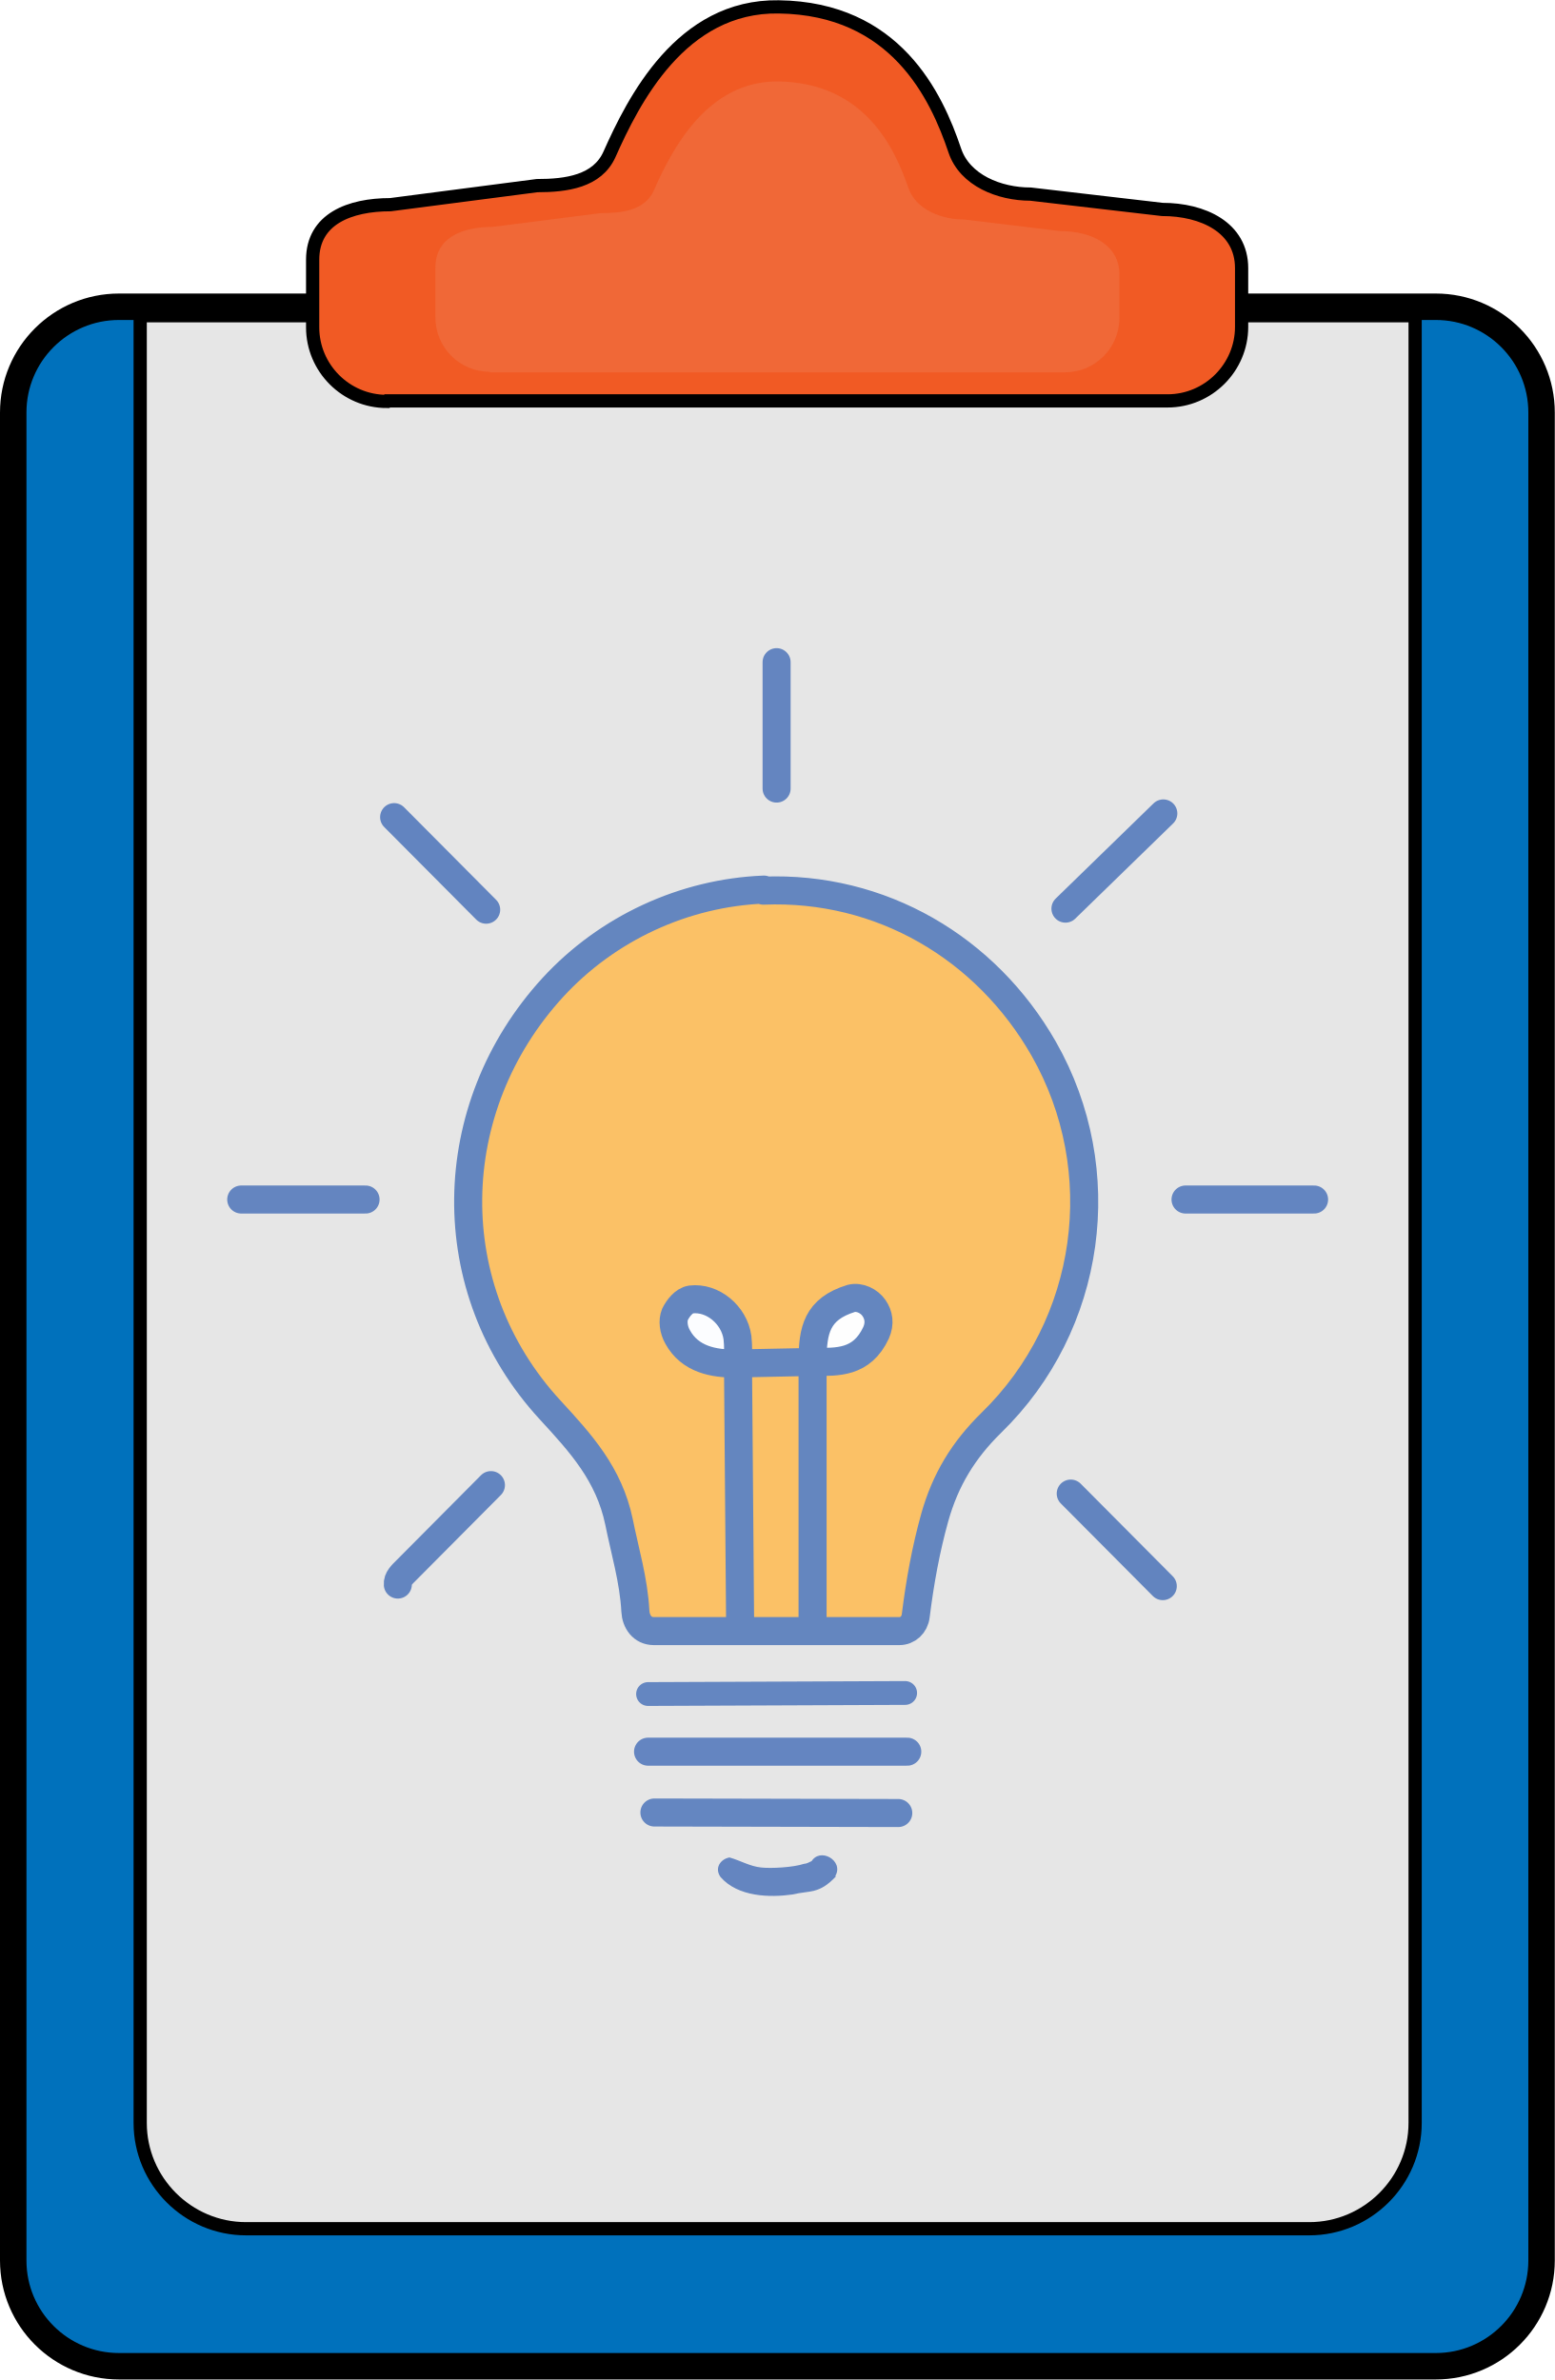
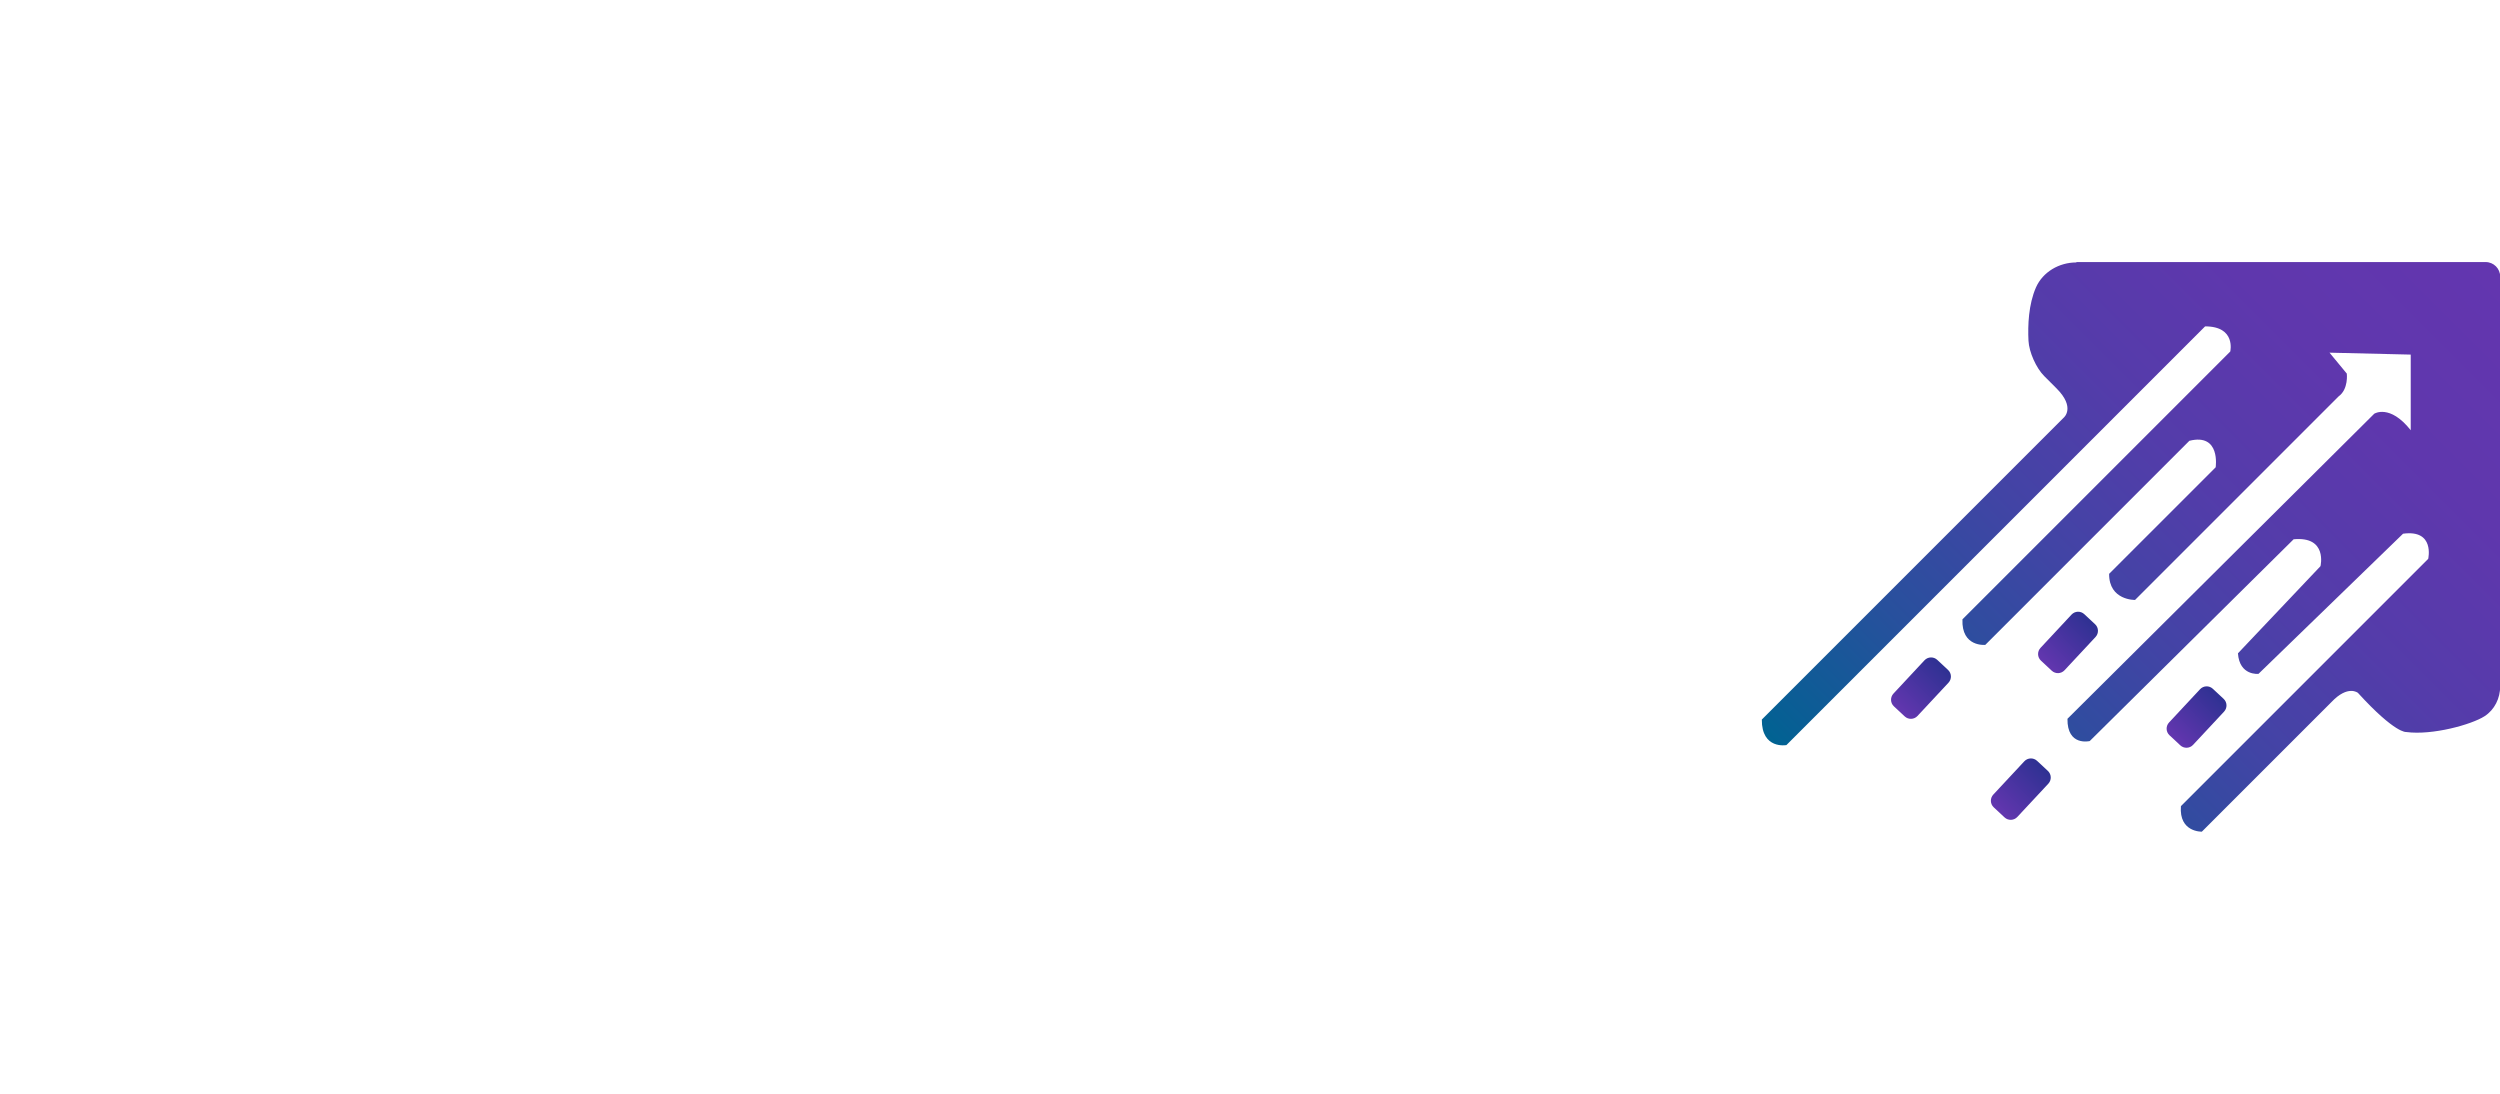
- <svg xmlns="http://www.w3.org/2000/svg" viewBox="0 0 29.39 45">
+ <svg xmlns="http://www.w3.org/2000/svg" xmlns:xlink="http://www.w3.org/1999/xlink" id="Layer_2" data-name="Layer 2" viewBox="0 0 130.22 56.96">
  <defs>
    <style>
      .cls-1 {
-         stroke: #6485c1;
-       }
- 
-       .cls-1, .cls-2, .cls-3, .cls-4, .cls-5, .cls-6, .cls-7, .cls-8, .cls-9, .cls-10 {
-         stroke-linecap: round;
-         stroke-linejoin: round;
-       }
- 
-       .cls-1, .cls-2, .cls-3, .cls-4, .cls-5, .cls-6, .cls-8, .cls-9, .cls-10 {
-         stroke-width: .53px;
-       }
- 
-       .cls-1, .cls-3, .cls-4, .cls-5, .cls-6, .cls-7, .cls-8, .cls-9, .cls-10 {
-         fill: none;
+         fill: url(#linear-gradient-2);
      }

      .cls-2 {
-         fill: #fbc166;
-       }
- 
-       .cls-2, .cls-8 {
-         stroke: #6486bf;
-       }
- 
-       .cls-11 {
-         fill: #fcfdff;
-       }
- 
-       .cls-12 {
-         fill: #6485c0;
-       }
- 
-       .cls-13 {
-         fill: #f15a24;
-       }
- 
-       .cls-13, .cls-14, .cls-15 {
-         stroke: #000;
-         stroke-miterlimit: 10;
-       }
- 
-       .cls-13, .cls-15 {
-         stroke-width: .25px;
-       }
- 
-       .cls-14 {
-         fill: #0071bc;
-         stroke-width: .5px;
+         fill: url(#linear-gradient-4);
      }

      .cls-3 {
-         stroke: #6284bf;
+         fill: url(#linear-gradient-3);
      }

      .cls-4 {
-         stroke: #6485c0;
-       }
- 
-       .cls-16 {
-         opacity: .1;
-       }
- 
-       .cls-16, .cls-15 {
-         fill: #e6e6e6;
+         fill: url(#linear-gradient-5);
      }

      .cls-5 {
-         stroke: #6385c1;
-       }
- 
-       .cls-6 {
-         stroke: #6385c0;
-       }
- 
-       .cls-7 {
-         stroke-width: .45px;
-       }
- 
-       .cls-7, .cls-9 {
-         stroke: #6486c1;
-       }
- 
-       .cls-17 {
-         fill: #fefefe;
-       }
- 
-       .cls-10 {
-         stroke: #6284c0;
+         fill: url(#linear-gradient);
      }
    </style>
+     <linearGradient id="linear-gradient" x1="129.96" y1="13.83" x2="98.69" y2="45.09" gradientUnits="userSpaceOnUse">
+       <stop offset="0" stop-color="#6136ae" />
+       <stop offset="0" stop-color="#6136ae" />
+       <stop offset="0" stop-color="#6336af" />
+       <stop offset=".22" stop-color="#5f37ad" />
+       <stop offset=".42" stop-color="#543caa" />
+       <stop offset=".6" stop-color="#4244a5" />
+       <stop offset=".79" stop-color="#28509d" />
+       <stop offset=".97" stop-color="#075f94" />
+       <stop offset="1" stop-color="#006392" />
+     </linearGradient>
+     <linearGradient id="linear-gradient-2" x1="106.54" y1="34.64" x2="108.91" y2="32.28" gradientTransform="translate(6.11 82.43) rotate(-42.99)" gradientUnits="userSpaceOnUse">
+       <stop offset="0" stop-color="#6336af" />
+       <stop offset="1" stop-color="#2e3192" />
+     </linearGradient>
+     <linearGradient id="linear-gradient-3" x1="113.25" y1="38.52" x2="115.61" y2="36.16" gradientTransform="translate(5.26 88.04) rotate(-42.99)" xlink:href="#linear-gradient-2" />
+     <linearGradient id="linear-gradient-4" x1="98.88" y1="37.01" x2="101.24" y2="34.65" gradientTransform="translate(2.43 77.85) rotate(-42.99)" xlink:href="#linear-gradient-2" />
+     <linearGradient id="linear-gradient-5" x1="104.09" y1="42.29" x2="106.45" y2="39.93" gradientTransform="translate(.23 82.81) rotate(-42.99)" xlink:href="#linear-gradient-2" />
  </defs>
-   <g id="Taskicon">
-     <rect id="Board" class="cls-14" x=".25" y="5.8" width="28.89" height="38.94" rx="2" ry="2" />
-     <path id="Board-2" data-name="Board" class="cls-15" d="M2.65,5.97h24.1v34.17c0,1.1-.9,2-2,2H4.65c-1.1,0-2-.9-2-2V5.97h0Z" />
-     <path class="cls-13" d="M7.32,7.58h14.75c.77,0,1.4-.63,1.4-1.4v-1.11c0-.77-.73-1.11-1.5-1.11l-2.49-.29c-.59,0-1.24-.26-1.43-.82-.35-1.04-1.12-2.69-3.33-2.72-1.85-.03-2.75,1.78-3.2,2.79-.23.51-.81.59-1.37.59l-2.77.36c-.77,0-1.47.27-1.47,1.04v1.28c0,.77.63,1.4,1.4,1.4Z" />
-     <path class="cls-16" d="M9.26,7.04h10.87c.57,0,1.03-.46,1.03-1.03v-.82c0-.57-.54-.82-1.11-.82l-1.83-.22c-.43,0-.91-.19-1.05-.6-.26-.76-.83-1.98-2.45-2.01-1.36-.02-2.03,1.31-2.36,2.06-.17.38-.6.43-1.01.43l-2.04.26c-.57,0-1.08.2-1.08.77v.94c0,.57.46,1.03,1.03,1.03Z" />
-   </g>
-   <g id="bulb">
-     <g id="Generative_Object" data-name="Generative Object">
-       <g>
-         <path class="cls-2" d="M14.43,16.84c2.22-.09,4.21,1.08,5.3,2.99,1.31,2.3.91,5.22-.99,7.07-.53.52-.87,1.08-1.07,1.79-.17.61-.28,1.22-.36,1.86-.02.17-.15.29-.31.29h-1.31s-3.33,0-3.33,0c-.22,0-.34-.18-.35-.38-.03-.58-.2-1.14-.31-1.69-.19-.9-.72-1.48-1.3-2.11-2.11-2.29-2.04-5.71.05-7.99,1.03-1.12,2.48-1.79,3.99-1.85Z" />
-         <path class="cls-11" d="M13.06,24.58c.42-.06.82.28.88.72.02.17.01.32.01.47l-.04.03c-.43,0-.88-.08-1.11-.5-.08-.15-.1-.32-.05-.43.06-.12.17-.27.3-.28Z" />
-         <path class="cls-17" d="M16.09,24.57c.15-.05.33.05.43.18s.12.3.04.47c-.27.58-.75.54-1.16.55h-.03c0-.6.08-1,.73-1.2Z" />
-       </g>
-       <g>
-         <line class="cls-4" x1="4.56" y1="22.68" x2="6.91" y2="22.68" />
-         <line class="cls-10" x1="7.45" y1="15.45" x2="9.19" y2="17.2" />
-         <path class="cls-6" d="M9.28,28.08l-1.59,1.6c-.09.09-.18.17-.17.28" />
-         <path class="cls-8" d="M13.99,30.65l-.04-4.89c0-.15.01-.3-.01-.47-.06-.43-.47-.77-.88-.72-.13.02-.24.16-.3.28-.05.12-.03.29.05.43.23.42.68.51,1.11.5l1.48-.03c.42,0,.89.03,1.16-.55.08-.18.05-.34-.04-.47s-.27-.22-.43-.18c-.65.2-.73.6-.73,1.19v4.89" />
-         <line class="cls-5" x1="22.41" y1="22.68" x2="24.84" y2="22.68" />
-         <line class="cls-7" x1="12.25" y1="32.03" x2="17.11" y2="32.01" />
-         <line class="cls-1" x1="17.15" y1="33.12" x2="12.25" y2="33.12" />
-         <line class="cls-9" x1="12.37" y1="34.27" x2="16.98" y2="34.28" />
-         <path class="cls-12" d="M15.8,35.48c-.32.34-.49.26-.82.34-.42.06-1.03.05-1.36-.33-.12-.17,0-.34.17-.37.21.06.39.17.6.19.18.02.6,0,.81-.07.08,0,.2-.1.13-.03.16-.3.63-.03.46.26h0Z" />
-         <line class="cls-4" x1="14.68" y1="12.52" x2="14.68" y2="14.91" />
-         <line class="cls-6" x1="21.99" y1="15.38" x2="20.14" y2="17.18" />
-         <line class="cls-3" x1="21.98" y1="29.99" x2="20.24" y2="28.24" />
-       </g>
-     </g>
-   </g>
+   <path class="cls-5" d="M108.16,13.65h21.31c.42,0,.76.34.76.76v21.33c0,.63-.29,1.23-.82,1.57-.67.43-2.71,1-4.07.82,0,0-.57.1-2.52-2.04,0,0-.52-.43-1.38.48l-6.75,6.75s-1.2.04-1.09-1.33l12.88-12.88s.36-1.54-1.31-1.31l-7.53,7.3s-.99.11-1.07-1.07l4.3-4.54s.38-1.57-1.4-1.4l-10.62,10.51s-1.18.29-1.16-1.16l15.98-15.89s.81-.52,1.9.86v-3.94l-4.23-.1.9,1.09s.1.81-.43,1.19l-10.6,10.6s-1.36.03-1.35-1.36l5.55-5.55s.27-1.79-1.37-1.38l-10.63,10.63s-1.25.13-1.19-1.33l13.95-13.95s.31-1.31-1.31-1.31l-21.81,21.81s-1.29.24-1.28-1.33l15.73-15.73s.62-.52-.38-1.52l-.64-.64c-.42-.42-.79-1.25-.82-1.84-.04-.8,0-1.89.39-2.78.36-.81,1.21-1.3,2.1-1.3Z" />
+   <rect class="cls-1" x="106.87" y="31.81" width="1.71" height="3.31" rx=".47" ry=".47" transform="translate(51.74 -64.47) rotate(42.99)" />
+   <rect class="cls-3" x="113.57" y="35.69" width="1.71" height="3.31" rx=".47" ry=".47" transform="translate(56.18 -67.99) rotate(42.99)" />
+   <rect class="cls-2" x="99.21" y="34.18" width="1.71" height="3.31" rx=".47" ry=".47" transform="translate(51.3 -58.6) rotate(42.99)" />
+   <rect class="cls-4" x="104.41" y="39.45" width="1.71" height="3.31" rx=".47" ry=".47" transform="translate(56.29 -60.74) rotate(42.99)" />
</svg>
